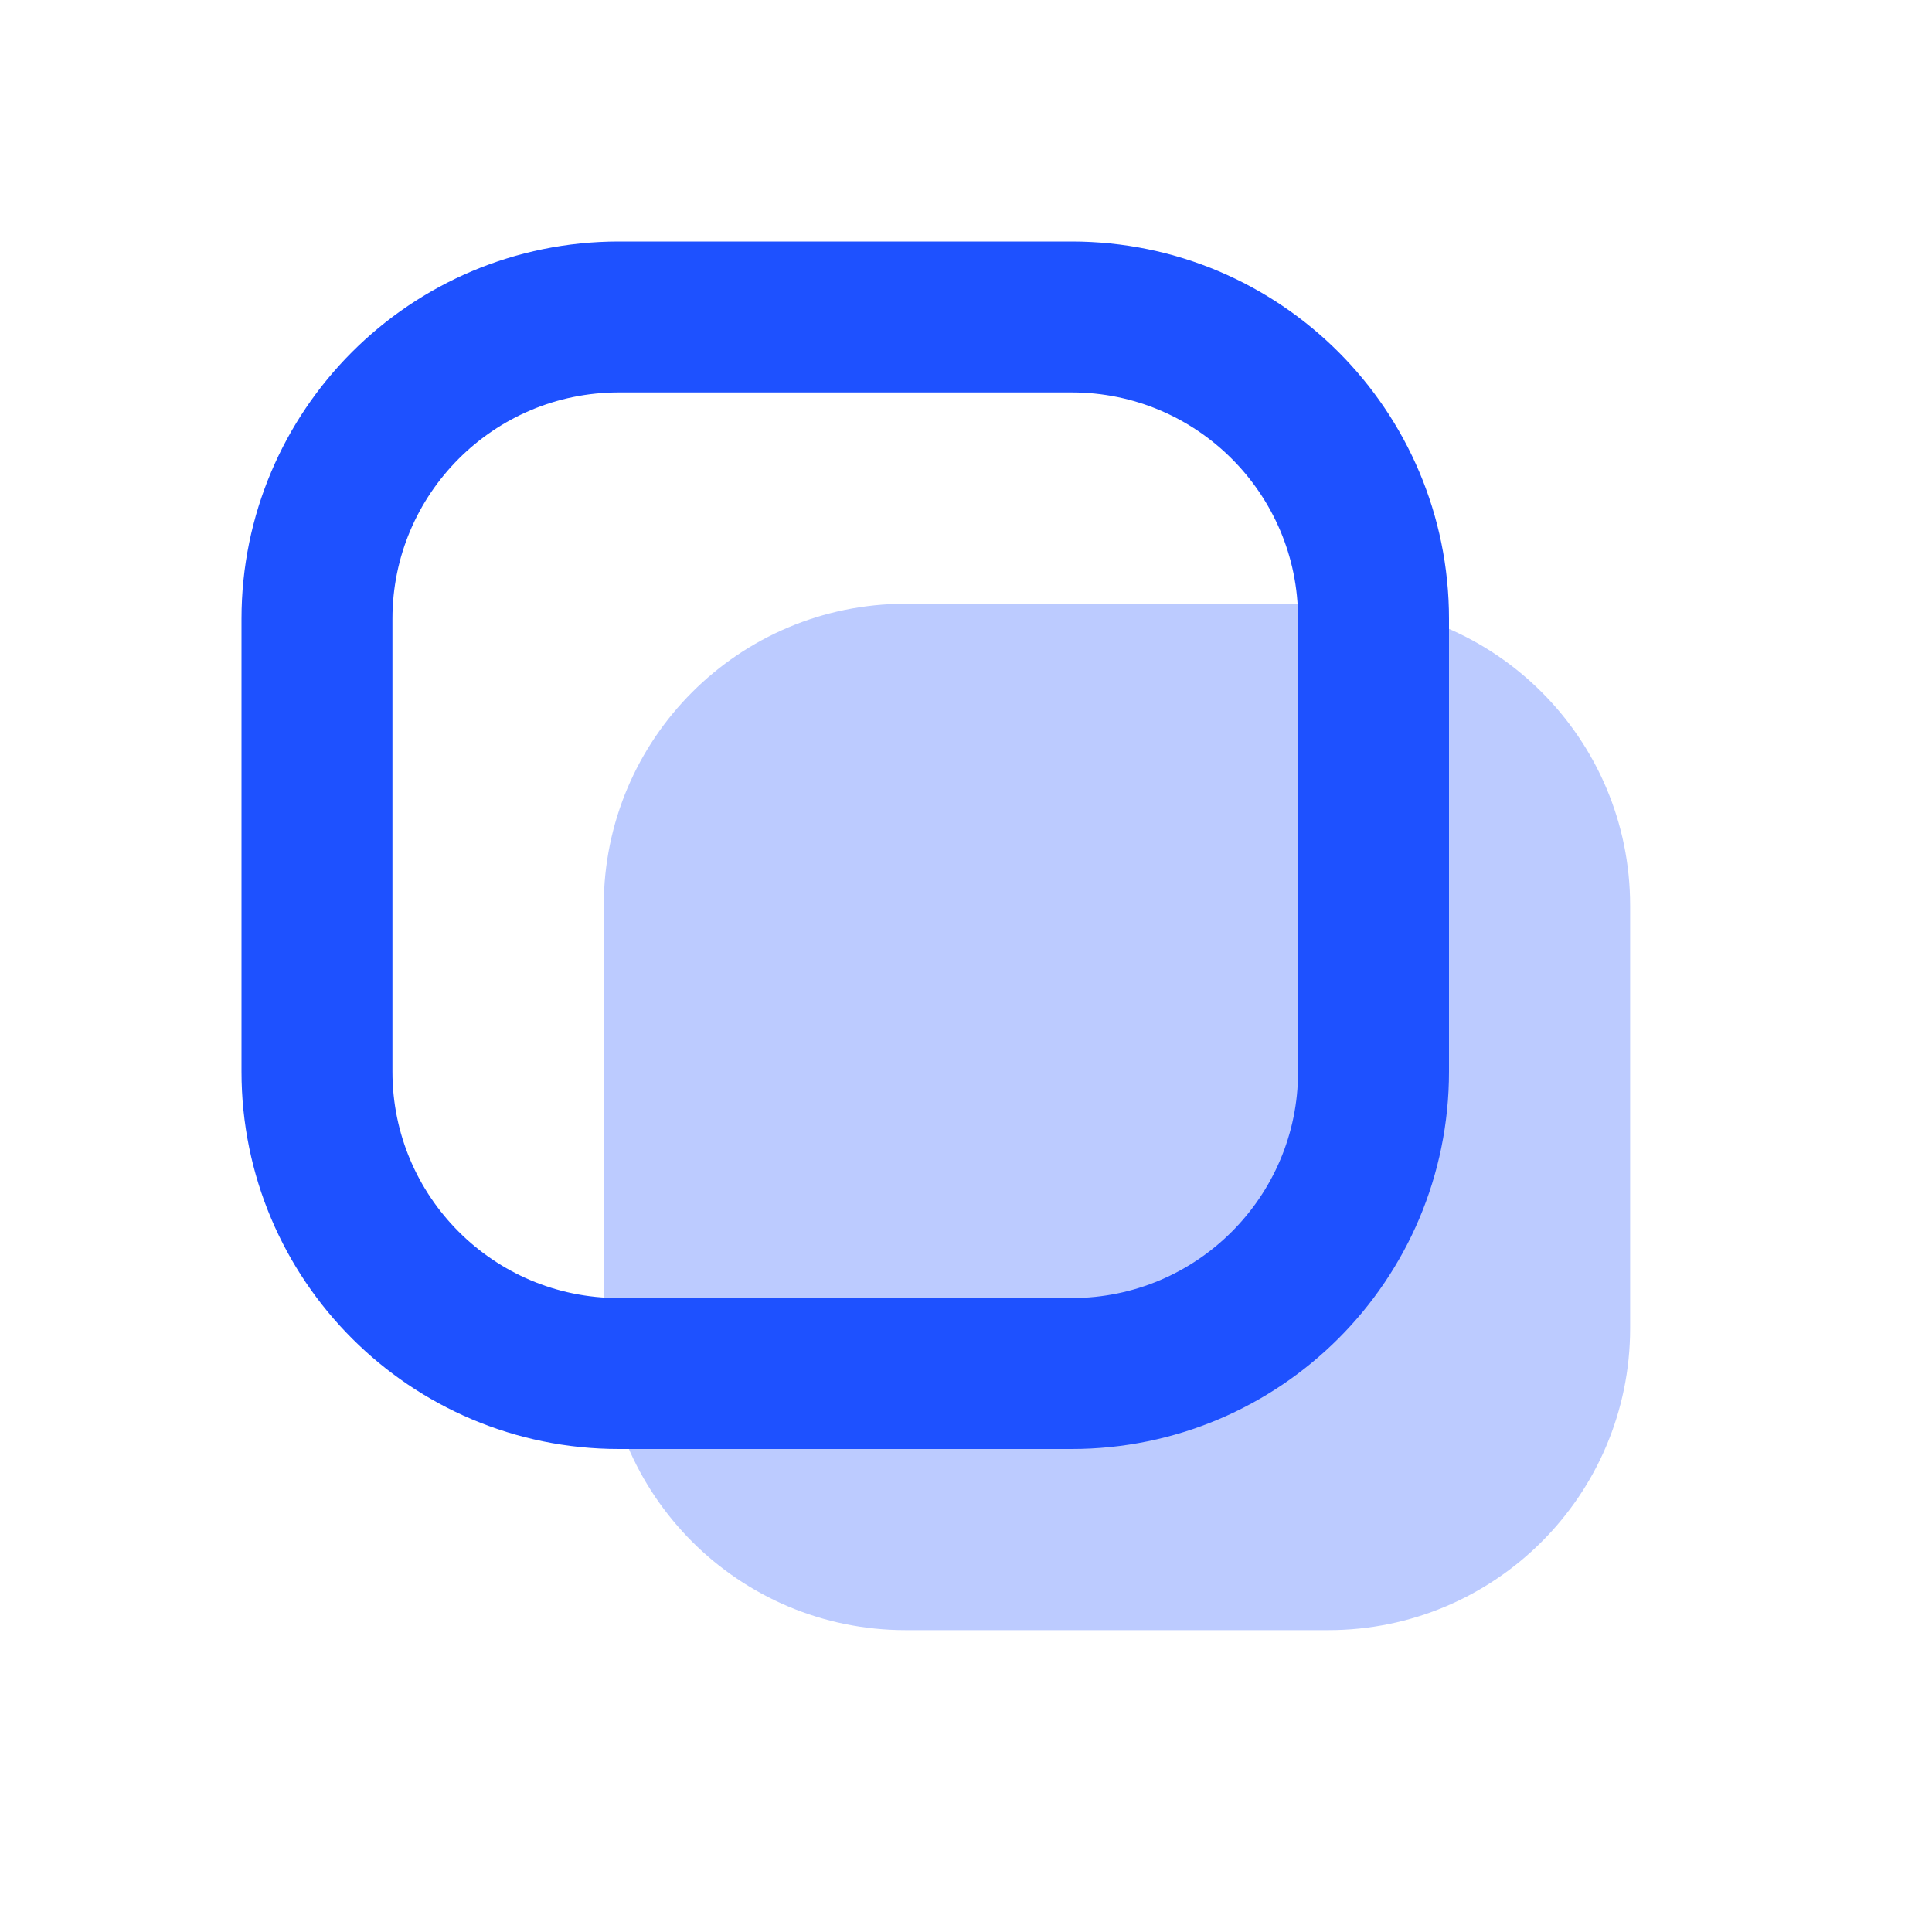
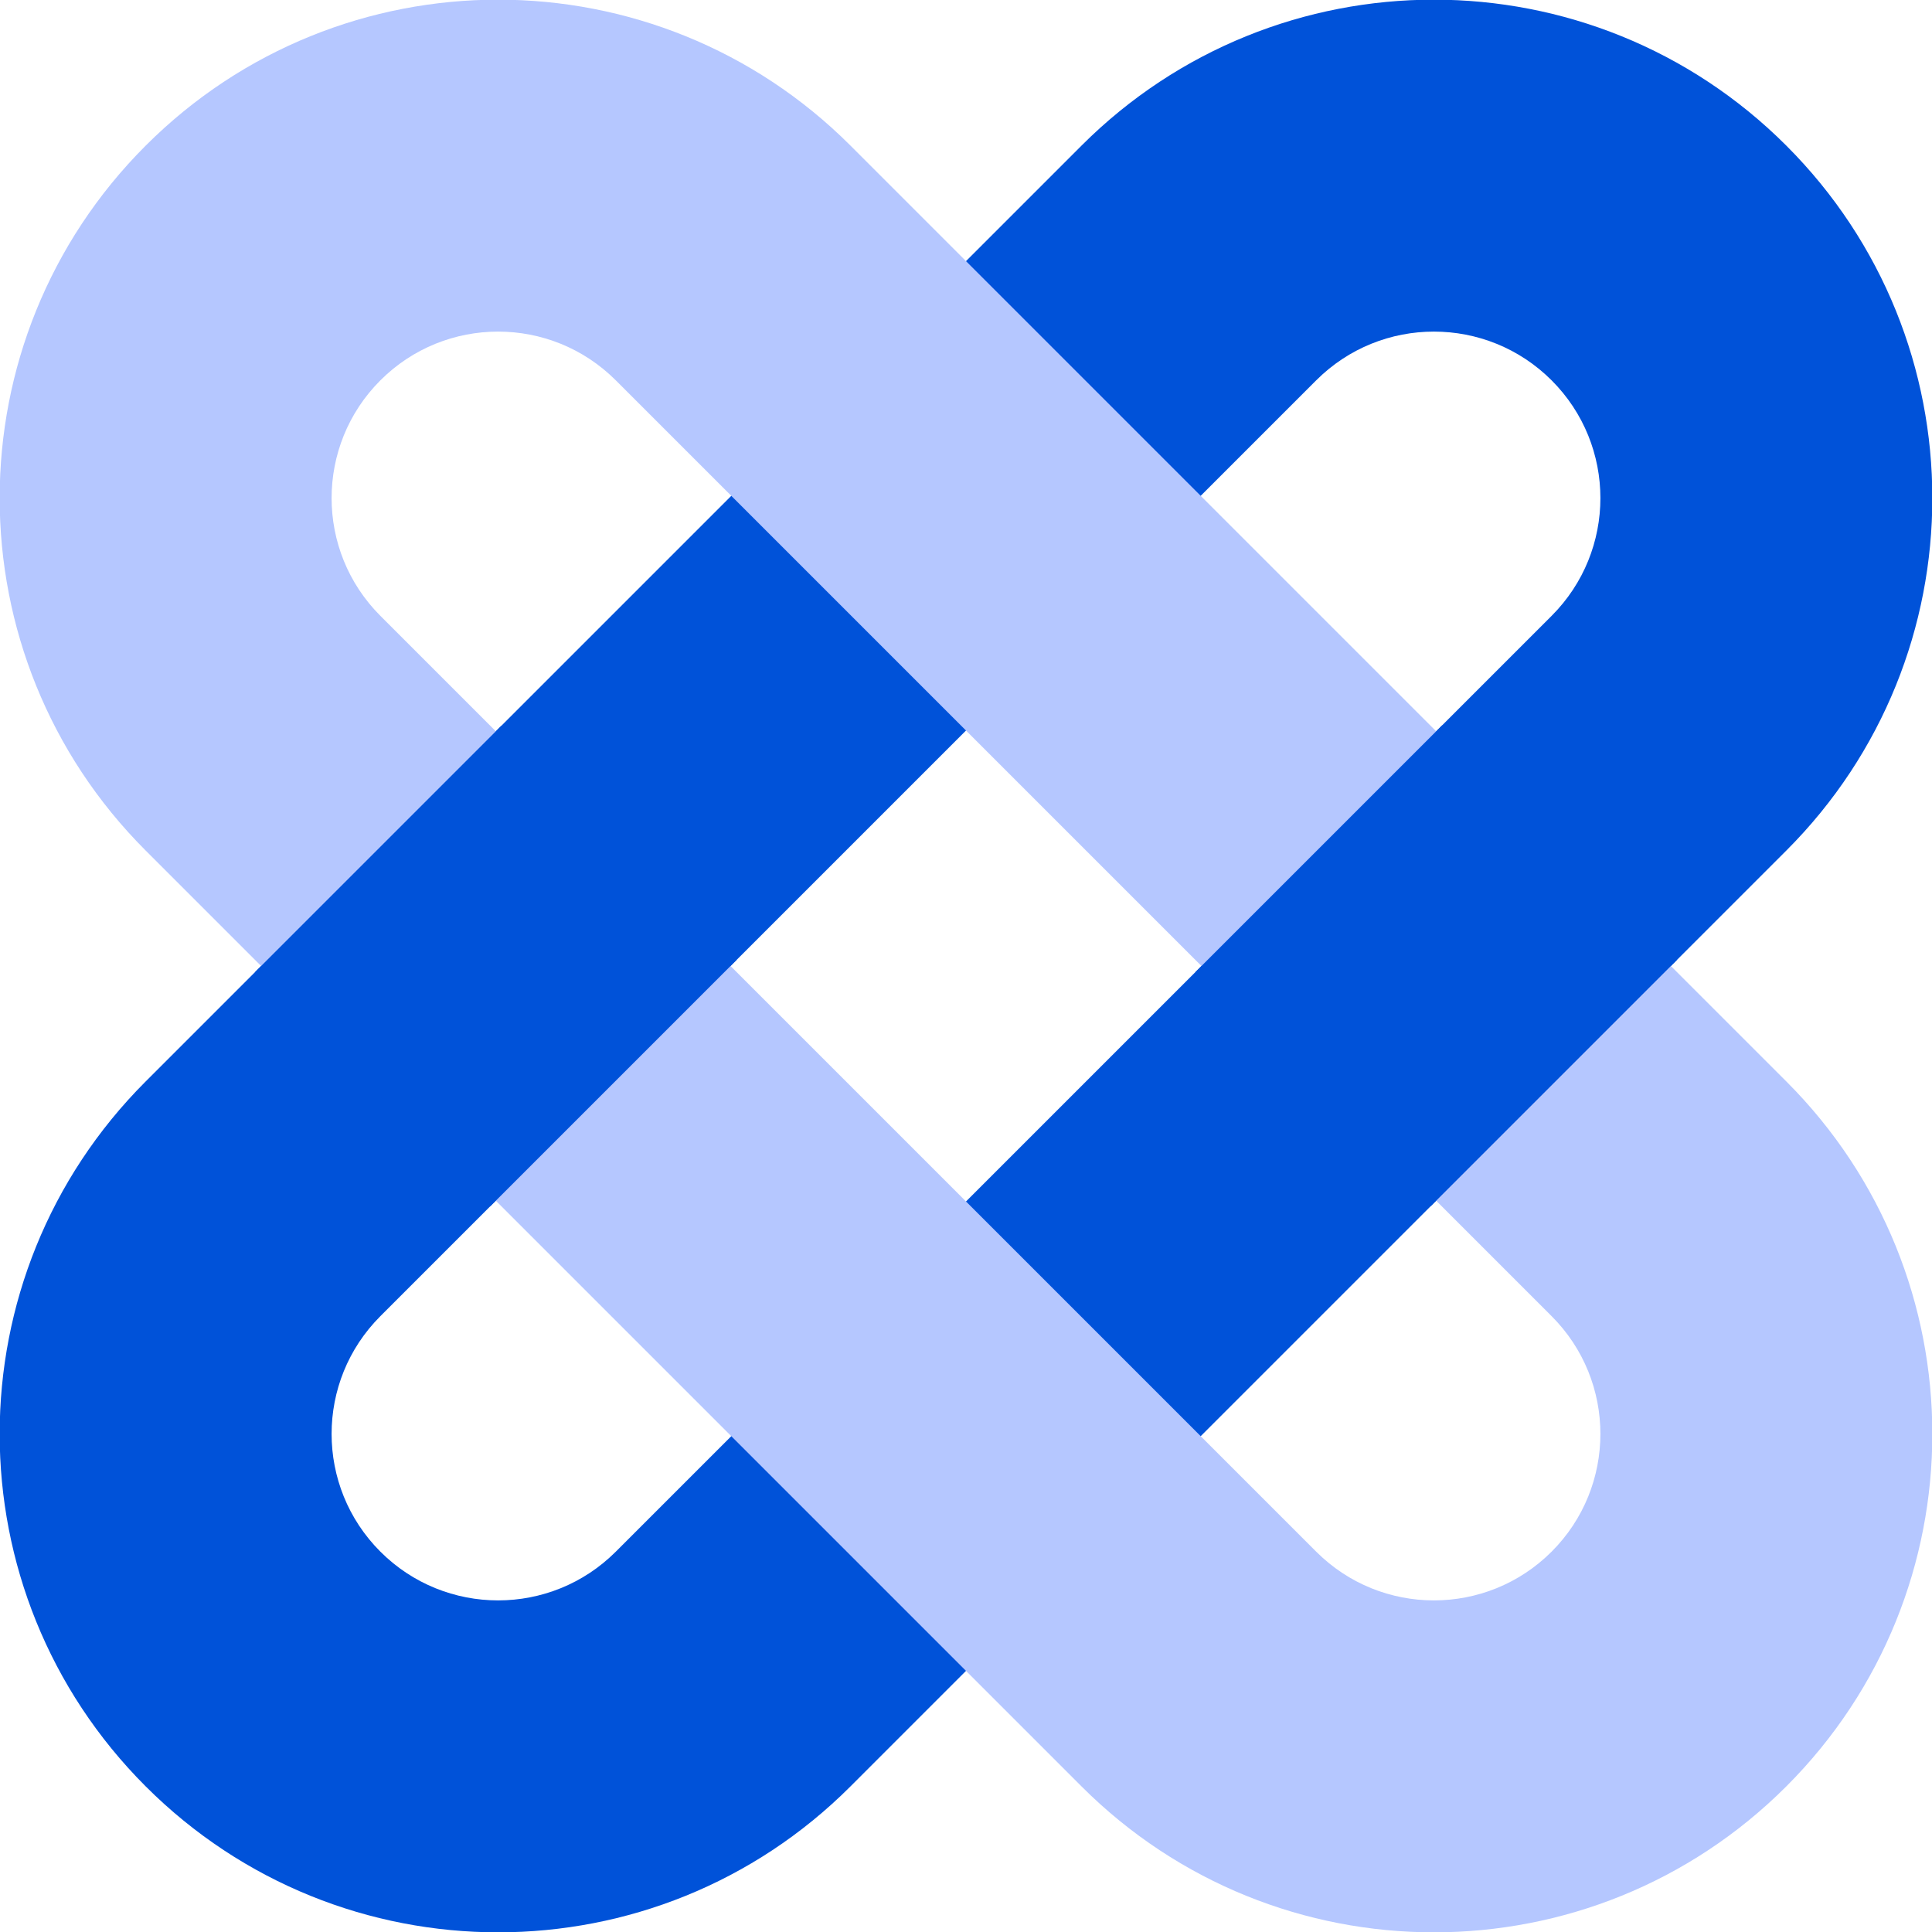
- <svg xmlns="http://www.w3.org/2000/svg" viewBox="0 0 32 32" fill="none" role="img" aria-hidden="true">
-   <rect x="10" y="10" width="17" height="17" rx="5" fill="#1e51ff" opacity="0.3" />
-   <rect x="5.25" y="5.25" width="17.5" height="17.5" rx="5" stroke="#1e51ff" stroke-width="2.5" />
+ <svg xmlns="http://www.w3.org/2000/svg" viewBox="0 0 256 256" width="256" height="256" role="img" aria-label="Vxture">
+   <defs>
+     <clipPath id="xL">
+       <path d="M59.4 89.2L26.8 121.8L65.0 159.9L97.6 127.2Z" />
+     </clipPath>
+     <clipPath id="xR">
+       <path d="M196.6 166.8L229.2 134.2L191.1 96.1L158.4 128.8Z" />
+     </clipPath>
+   </defs>
+   <path fill="#0052D9" fill-rule="evenodd" d="M143.3 19.3L19.3 143.3A66 66 0 0 0 112.7 236.7L236.7 112.7A66 66 0 0 0 143.3 19.3ZM174.4 50.4L50.4 174.4A22 22 0 0 0 81.6 205.6L205.6 81.6A22 22 0 0 0 174.4 50.4Z" />
+   <path fill="#B5C7FF" fill-rule="evenodd" d="M19.3 112.7L143.3 236.7A66 66 0 0 0 236.7 143.3L112.7 19.3A66 66 0 0 0 19.3 112.7ZM50.4 81.6L174.4 205.6A22 22 0 0 0 205.6 174.4L81.6 50.4A22 22 0 0 0 50.4 81.6Z" />
+   <path fill="#0052D9" fill-rule="evenodd" clip-path="url(#xL)" d="M143.3 19.3L19.3 143.3A66 66 0 0 0 112.7 236.7L236.7 112.7A66 66 0 0 0 143.3 19.3ZM174.4 50.4L50.4 174.4A22 22 0 0 0 81.6 205.6L205.6 81.6A22 22 0 0 0 174.4 50.4Z" />
+   <path fill="#0052D9" fill-rule="evenodd" clip-path="url(#xR)" d="M143.3 19.3L19.3 143.3A66 66 0 0 0 112.7 236.7L236.7 112.7A66 66 0 0 0 143.3 19.3ZM174.4 50.4L50.4 174.4A22 22 0 0 0 81.6 205.6L205.6 81.6A22 22 0 0 0 174.4 50.4Z" />
</svg>
